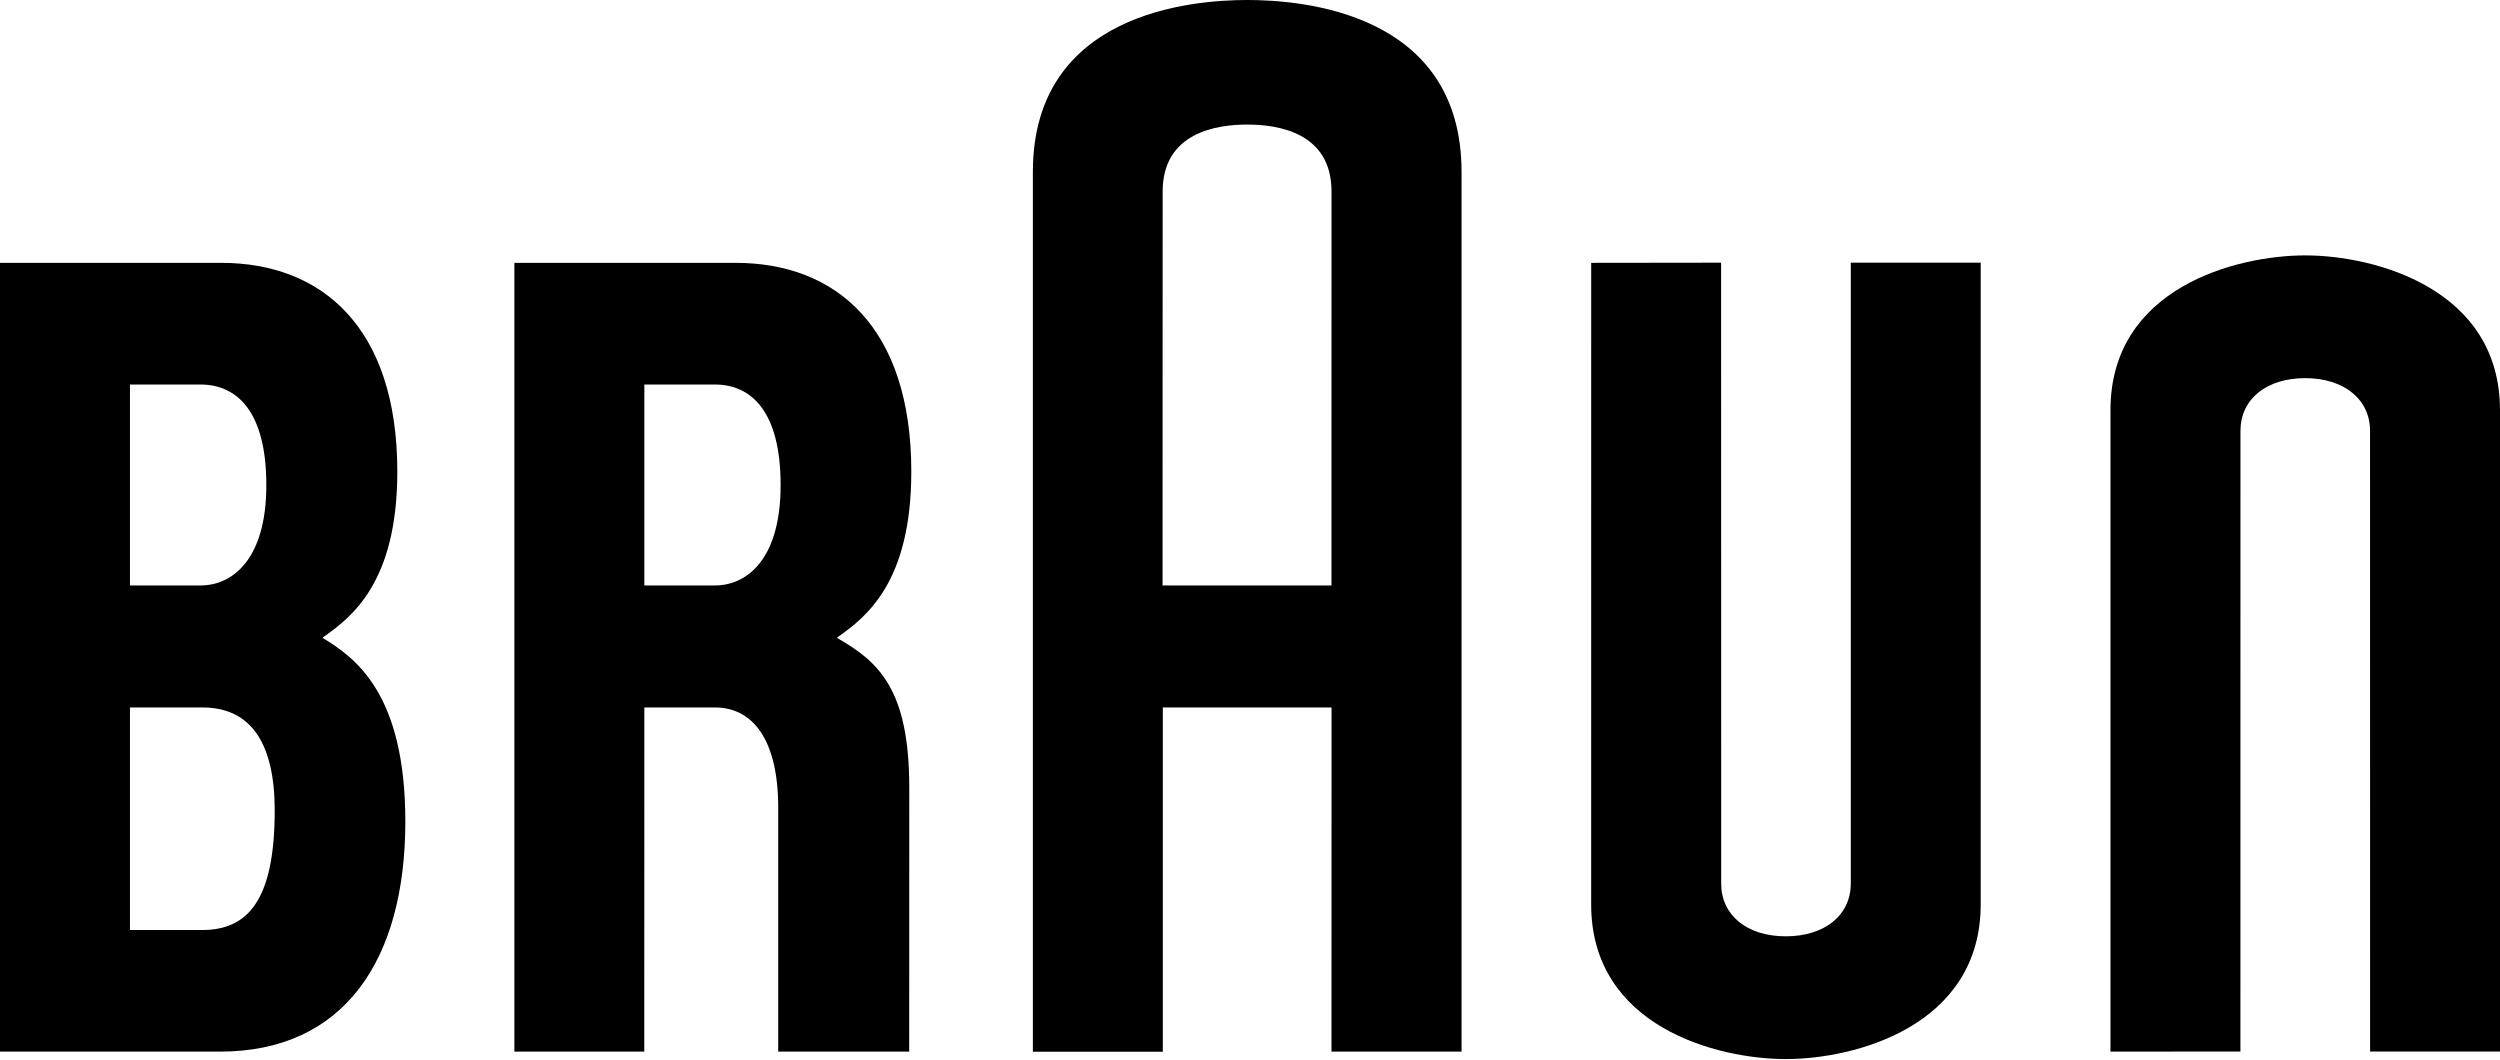
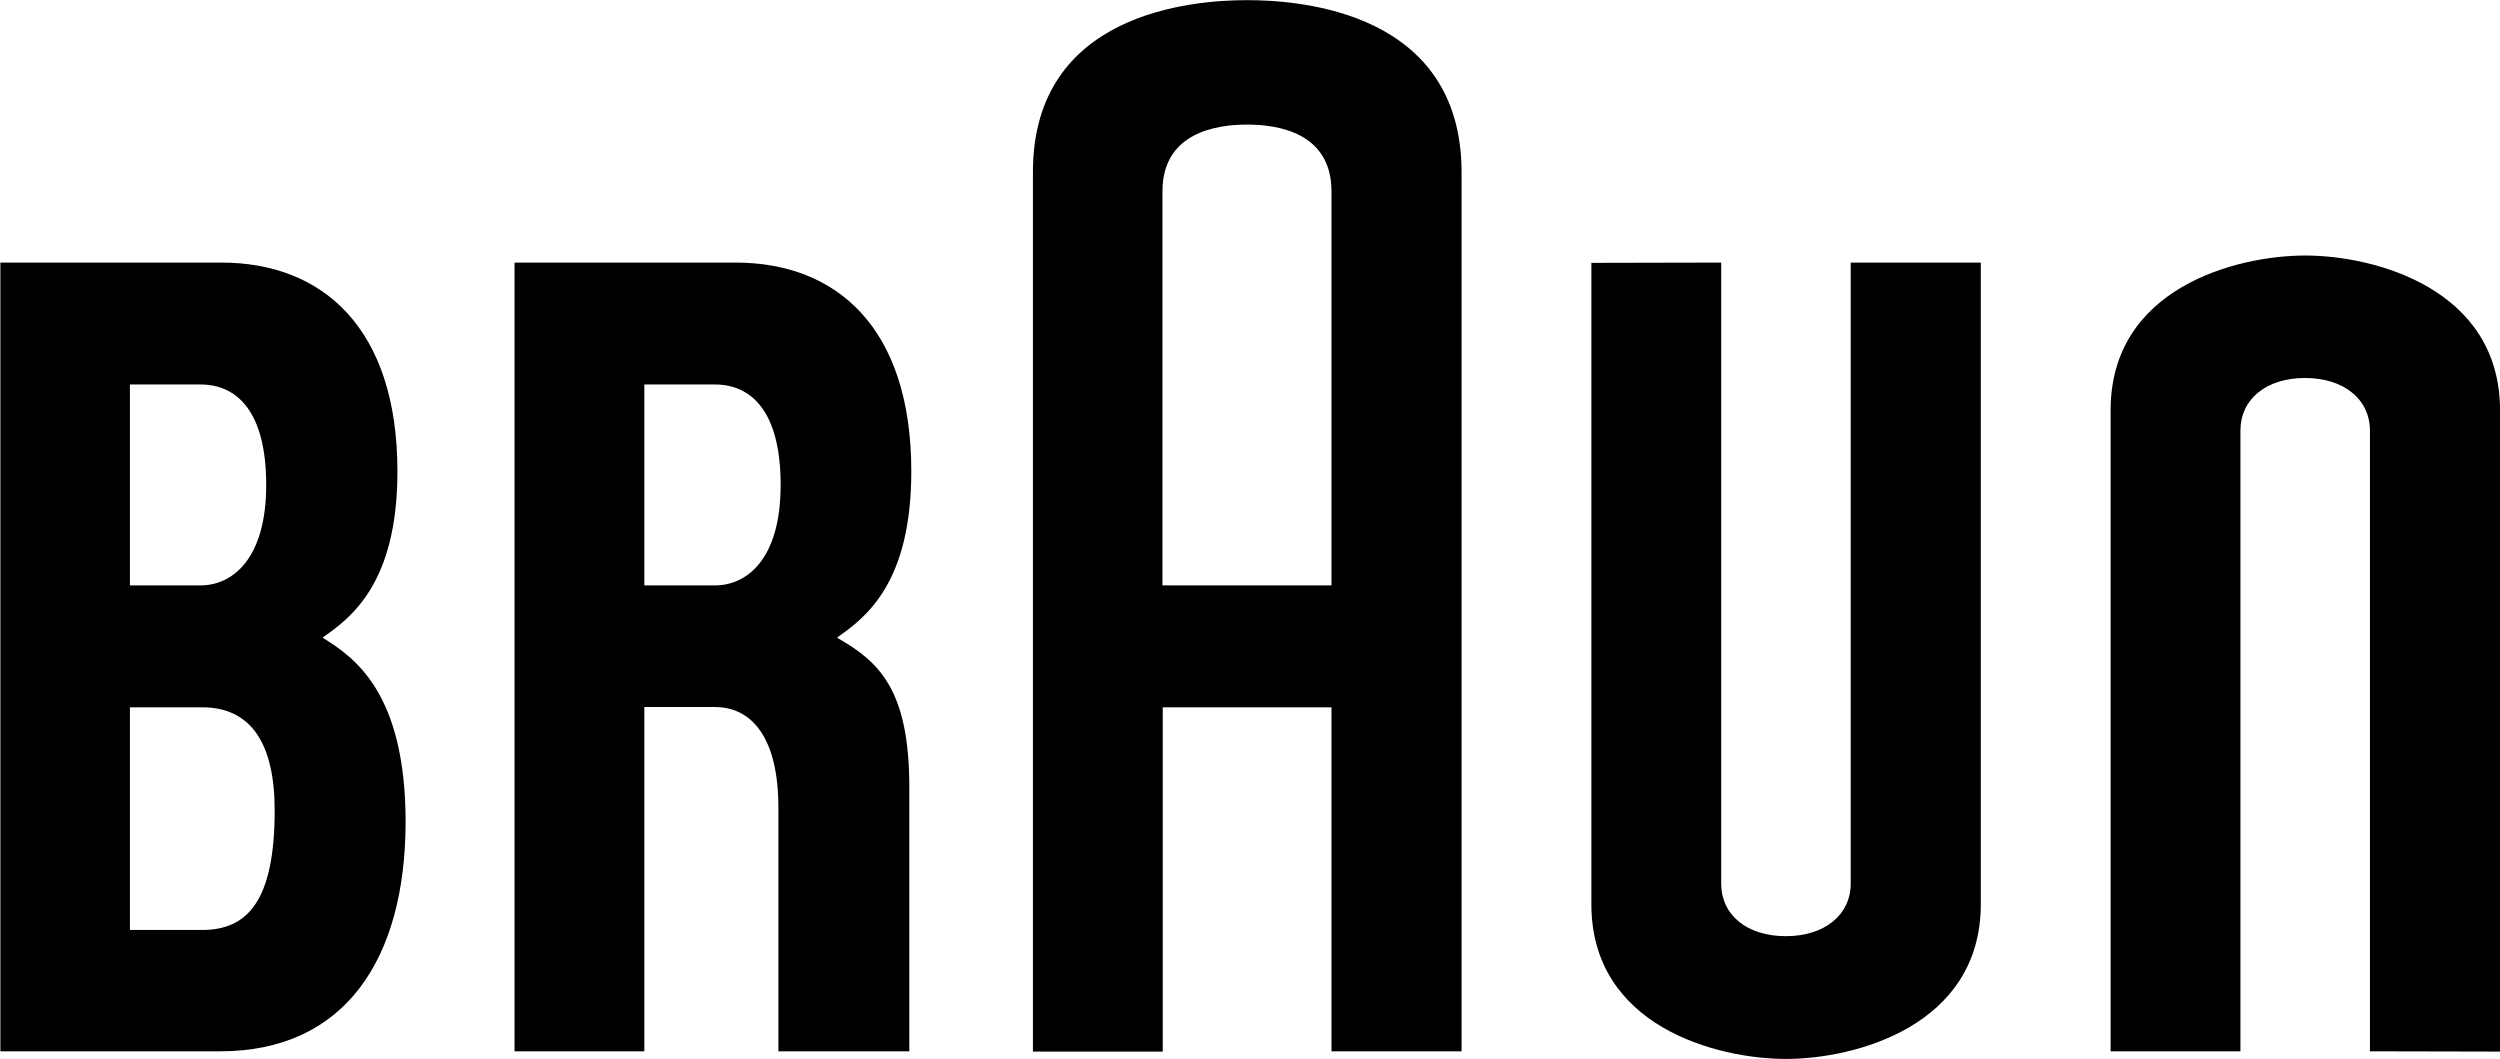
- <svg xmlns="http://www.w3.org/2000/svg" version="1.0" width="399.458" height="169.221" id="svg2">
-   <defs id="defs4">
-     </defs>
-   <g transform="matrix(0.4509435,0,0,0.4509435,357.1483,54.39658)" id="layer1">
-     <g transform="translate(35.43305,35.4213)" id="g2414" style="fill:#000000">
-       <path d="m -755.774,173.479 c -12.049,0 -25.61,0 -25.61,0 l 0,-78.863 c 0,0 13.153,0 25.61,0 17.55,0 25.677,13.085 25.677,36.502 0,32.155 -9.752,42.361 -25.677,42.361 m -25.61,-193.281 c 0,0 12.935,0 24.984,0 12.897,0 23.336,9.491 23.336,35.636 0,26.423 -12.063,35.563 -23.336,35.563 -12.457,0 -24.984,0 -24.984,0 l 0,-71.199 z m 68.344,89.83 0,-0.217 c 10.154,-7.127 26.385,-19.384 26.385,-58.778 0,-50.898 -26.557,-73.95 -62.432,-73.95 -12.152,0 -78.348,0 -78.348,0 l 0,279.488 c 0,0 43.665,0 77.939,0 44.172,0 65.683,-32.745 65.683,-81.532 0,-45.516 -17.856,-58.084 -29.225,-65.011 z" id="path7" style="fill:#000000" />
-       <path d="m -599.121,-19.802 c 0,0 12.927,0 24.984,0 12.897,0 23.299,9.491 23.299,35.636 0,26.423 -12.026,35.563 -23.299,35.563 -12.458,0 -24.984,0 -24.984,0 l 0,-71.199 M -505.25,123.035 c 0,-34.83 -10.81,-44.613 -25.527,-53.007 l 0,-0.217 c 10.155,-7.127 26.244,-19.384 26.244,-58.778 0,-50.898 -26.415,-73.95 -62.291,-73.95 -12.16,0 -78.35,0 -78.35,0 l 0,279.488 46.021,0 0.03,-121.955 c 0,0 12.525,0 24.976,0 13.099,0 22.462,10.884 22.462,35.585 l 0,86.371 46.409,0 0.025,-93.537 z" id="path9" style="fill:#000000" />
-       <path d="m -415.472,-88.182 c 0,-21.017 19.295,-23.731 29.955,-23.731 10.662,0 29.882,2.662 29.882,23.731 l -0.017,139.579 -59.852,0 0.032,-139.579 m 29.955,-67.868 c -19.466,0 -75.941,4.414 -75.941,60.926 l 0,311.732 46.044,0 0,-121.97 59.785,0 -0.016,121.919 46.082,0 0,-311.681 c 10e-4,-56.617 -56.548,-60.926 -75.953,-60.926 z" id="path11" style="fill:#000000" />
-       <path d="m -171.645,-62.976 0,220.017 c 0,11.196 -9.258,18.676 -23.013,18.676 -13.816,0 -22.904,-7.493 -22.904,-18.676 l -0.035,-220.017 -46.03,0.059 -0.011,227.308 c 0,43.279 44.494,54.82 69.03,54.82 24.313,0 69,-11.6 69,-54.871 l 0,-227.316 -46.037,0" id="path13" style="fill:#000000" />
-       <path d="M 12.364,216.535 12.346,-3.386 c 0,-11.196 -9.252,-18.675 -22.999,-18.675 -13.816,0 -22.918,7.5 -22.918,18.675 l -0.014,219.921 -46.045,0.035 0,-227.306 c 0,-43.279 44.502,-54.82 69.038,-54.82 24.313,0 68.984,11.6 68.984,54.871 l 0,227.218 -46.028,0" id="path15" style="fill:#000000" />
+ <svg xmlns="http://www.w3.org/2000/svg" version="1.1" id="svg2" x="0px" y="0px" viewBox="0 0 399.5 169.2" style="enable-background:new 0 0 399.5 169.2;" xml:space="preserve">
+   <defs>
+ 	
+ 	
+ 		</defs>
+   <g id="layer1" transform="matrix(0.4509435,0,0,0.4509435,357.1483,54.39658)">
+     <g id="g2414" transform="translate(35.43305,35.4213)">
+       <path id="path7" d="M-755.8,173.5c-12,0-25.6,0-25.6,0V94.6c0,0,13.2,0,25.6,0c17.5,0,25.7,13.1,25.7,36.5    C-730.1,163.3-739.8,173.5-755.8,173.5 M-781.4-19.8c0,0,12.9,0,25,0c12.9,0,23.3,9.5,23.3,35.6c0,26.4-12.1,35.6-23.3,35.6    c-12.5,0-25,0-25,0V-19.8z M-713,70v-0.2c10.2-7.1,26.4-19.4,26.4-58.8c0-50.9-26.6-74-62.4-74c-12.2,0-78.3,0-78.3,0v279.5    c0,0,43.7,0,77.9,0c44.2,0,65.7-32.7,65.7-81.5C-683.8,89.5-701.7,77-713,70L-713,70z" />
+       <path id="path9" d="M-599.1-19.8c0,0,12.9,0,25,0c12.9,0,23.3,9.5,23.3,35.6c0,26.4-12,35.6-23.3,35.6c-12.5,0-25,0-25,0V-19.8     M-505.2,123c0-34.8-10.8-44.6-25.5-53v-0.2c10.2-7.1,26.2-19.4,26.2-58.8c0-50.9-26.4-74-62.3-74c-12.2,0-78.3,0-78.3,0v279.5h46    l0-122c0,0,12.5,0,25,0c13.1,0,22.5,10.9,22.5,35.6v86.4h46.4L-505.2,123L-505.2,123z" />
+       <path id="path11" d="M-415.5-88.2c0-21,19.3-23.7,30-23.7c10.7,0,29.9,2.7,29.9,23.7l0,139.6h-59.9L-415.5-88.2 M-385.5-156    c-19.5,0-75.9,4.4-75.9,60.9v311.7h46v-122h59.8l0,121.9h46.1V-95.1C-309.6-151.7-366.1-156-385.5-156L-385.5-156z" />
+       <path id="path13" d="M-171.6-63v220c0,11.2-9.3,18.7-23,18.7c-13.8,0-22.9-7.5-22.9-18.7l0-220l-46,0.1l0,227.3    c0,43.3,44.5,54.8,69,54.8c24.3,0,69-11.6,69-54.9V-63L-171.6-63" />
+       <path id="path15" d="M12.4,216.5l0-219.9c0-11.2-9.3-18.7-23-18.7c-13.8,0-22.9,7.5-22.9,18.7l0,219.9l-46,0V-10.7    c0-43.3,44.5-54.8,69-54.8c24.3,0,69,11.6,69,54.9v227.2L12.4,216.5" />
    </g>
  </g>
</svg>
